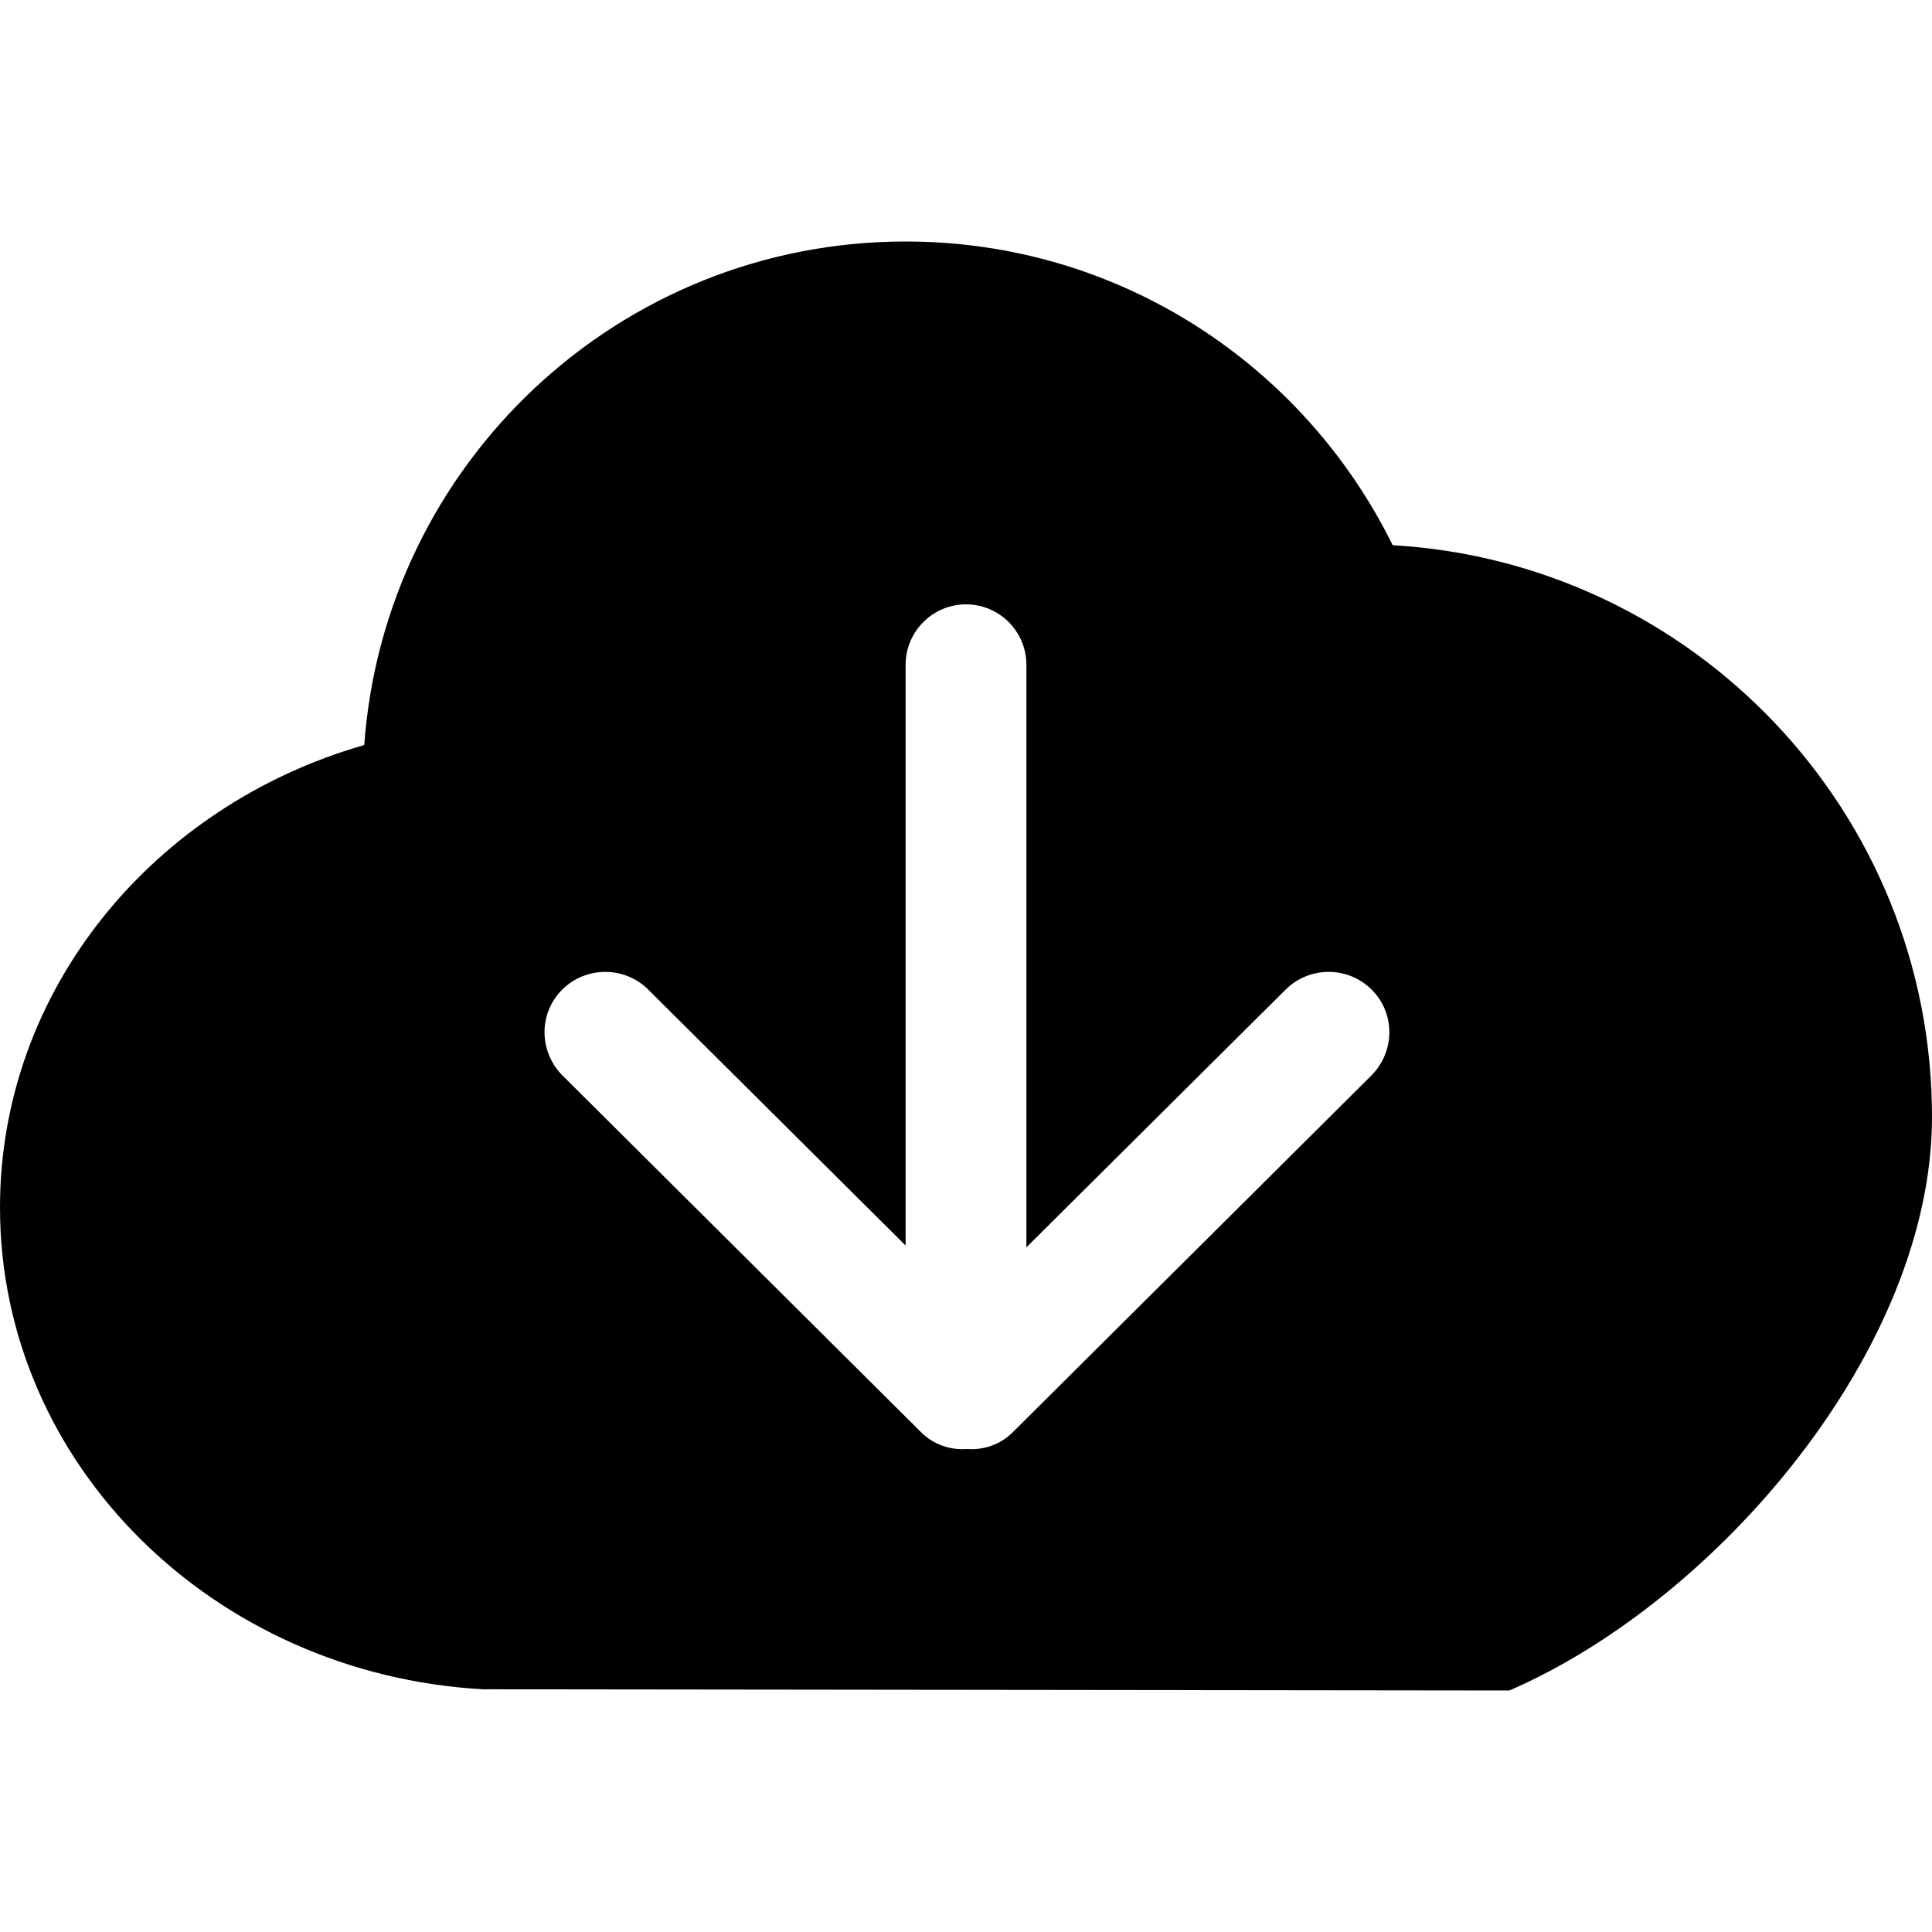
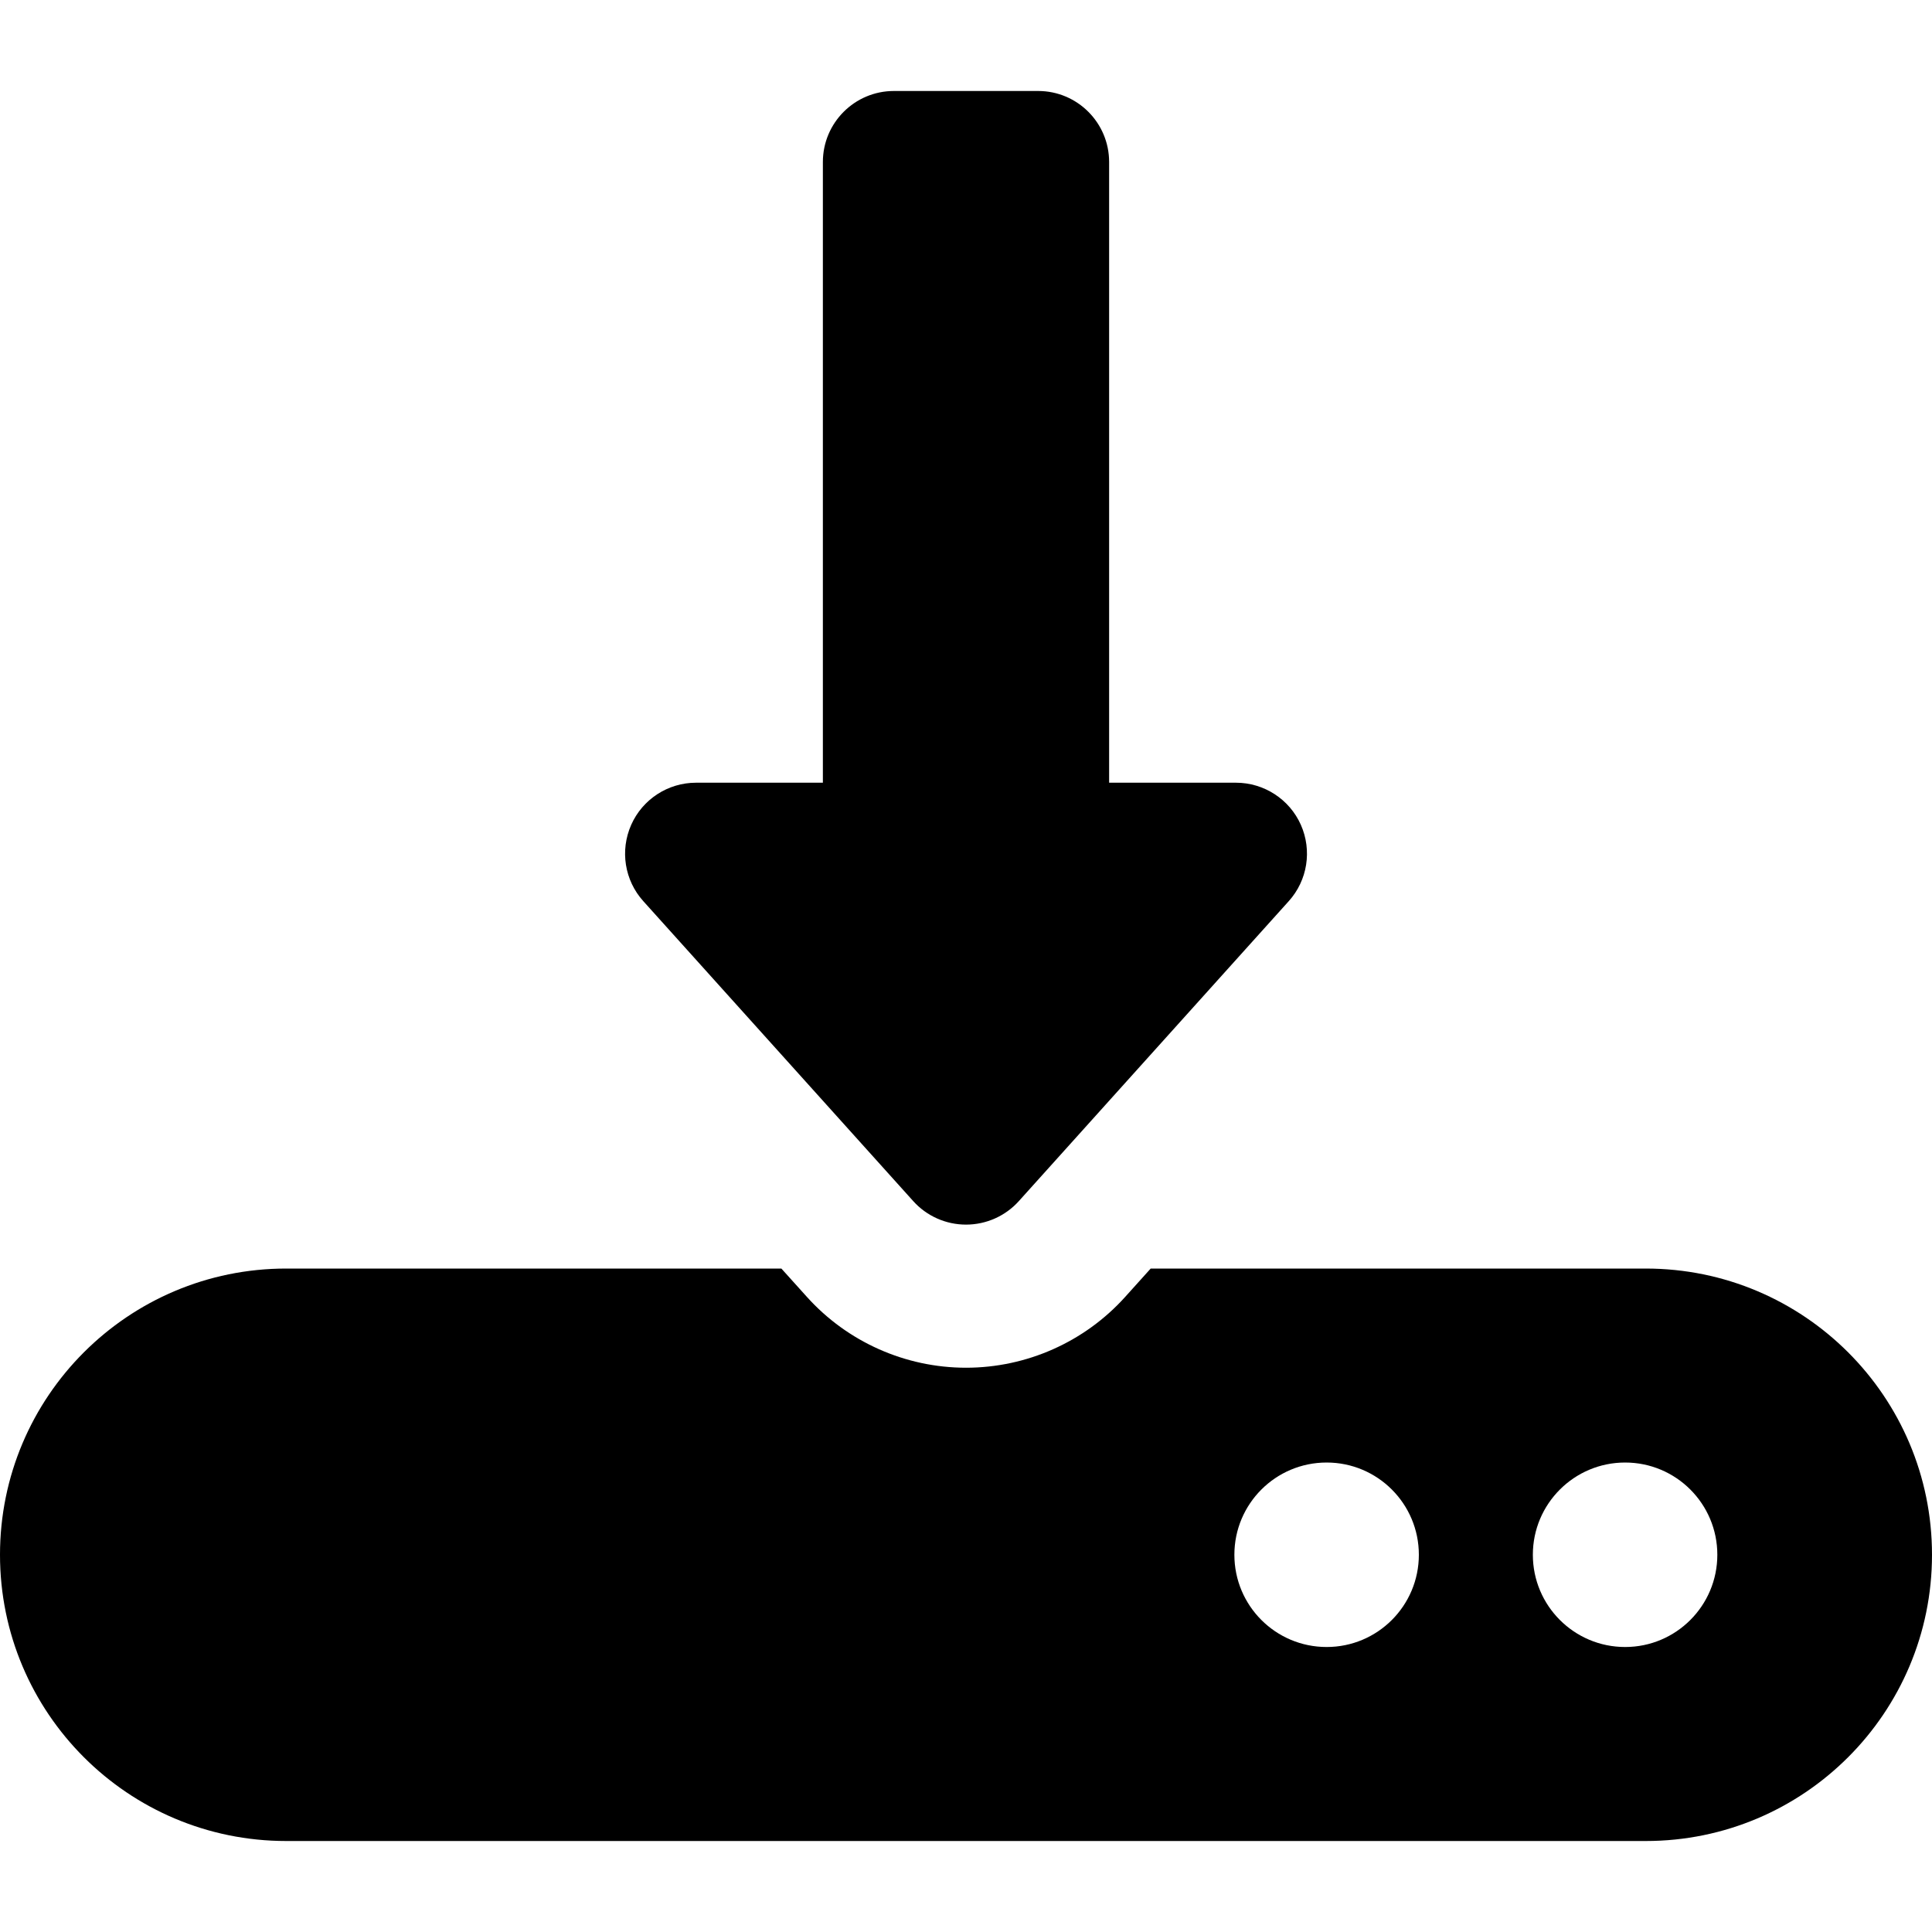
- <svg xmlns="http://www.w3.org/2000/svg" width="800px" height="800px" viewBox="0 -4 32 32" version="1.1">
-   <defs>
- 
- </defs>
-   <g id="Page-1" stroke="none" stroke-width="1" fill="none" fill-rule="evenodd">
-     <g id="Icon-Set-Filled" transform="translate(-414, -1144)" fill="#000000">
-       <path d="M436.718,1157.81 L430.777,1163.72 C430.568,1163.93 430.29,1164.02 430.016,1164 C429.741,1164.02 429.464,1163.93 429.254,1163.72 L423.313,1157.81 C422.921,1157.41 422.921,1156.78 423.313,1156.39 C423.707,1156 424.344,1156 424.736,1156.39 L429,1160.63 L429,1151.01 C429,1150.46 429.448,1150.01 430,1150.01 C430.553,1150.01 431,1150.46 431,1151.01 L431,1160.66 L435.295,1156.39 C435.688,1156 436.325,1156 436.718,1156.39 C437.11,1156.78 437.11,1157.41 436.718,1157.81 L436.718,1157.81 Z M437.067,1149.03 C435.599,1146.05 432.543,1144 429,1144 C424.251,1144 420.37,1147.68 420.033,1152.34 C416.542,1153.34 414,1156.39 414,1160 C414,1164.26 417.54,1167.73 422,1167.98 L439,1168 C442.437,1166.51 446,1162.35 446,1158.5 C446,1153.45 442.049,1149.32 437.067,1149.03 L437.067,1149.03 Z" id="cloud-download">
- 
- </path>
-     </g>
+ <svg xmlns="http://www.w3.org/2000/svg" height="800px" width="800px" version="1.1" id="_x32_" viewBox="0 0 512 512" xml:space="preserve">
+   <style type="text/css">
+ 	.st0{fill:#000000;}
+ </style>
+   <g>
+     <path class="st0" d="M436.143,336.18H304.945l-6.758,7.508c-10.742,11.936-26.114,18.774-42.178,18.774   c-16.065,0-31.437-6.839-42.18-18.783l-6.758-7.5H75.857C33.952,336.18,0,370.141,0,412.03c0,41.896,33.952,75.857,75.857,75.857   h360.286c41.904,0,75.857-33.96,75.857-75.857C512,370.141,478.048,336.18,436.143,336.18z M351.575,436.474   c-13.516,0-24.452-10.944-24.452-24.445s10.936-24.444,24.452-24.444c13.501,0,24.436,10.944,24.436,24.444   S365.076,436.474,351.575,436.474z M430.675,436.474c-13.501,0-24.453-10.944-24.453-24.445s10.952-24.444,24.453-24.444   c13.5,0,24.436,10.944,24.436,24.444S444.175,436.474,430.675,436.474z" />
+     <path class="st0" d="M242.024,318.317c3.564,3.96,8.646,6.218,13.985,6.218c5.322,0,10.42-2.259,13.984-6.218l71.534-79.494   c4.985-5.517,6.226-13.452,3.21-20.243c-3.016-6.783-9.775-11.154-17.194-11.154h-33.614V42.929   c0-10.387-8.42-18.816-18.808-18.816h-38.227c-10.387,0-18.823,8.428-18.823,18.816v164.497h-33.614   c-7.419,0-14.161,4.371-17.178,11.154c-3.016,6.791-1.774,14.726,3.21,20.243L242.024,318.317z" />
  </g>
</svg>
